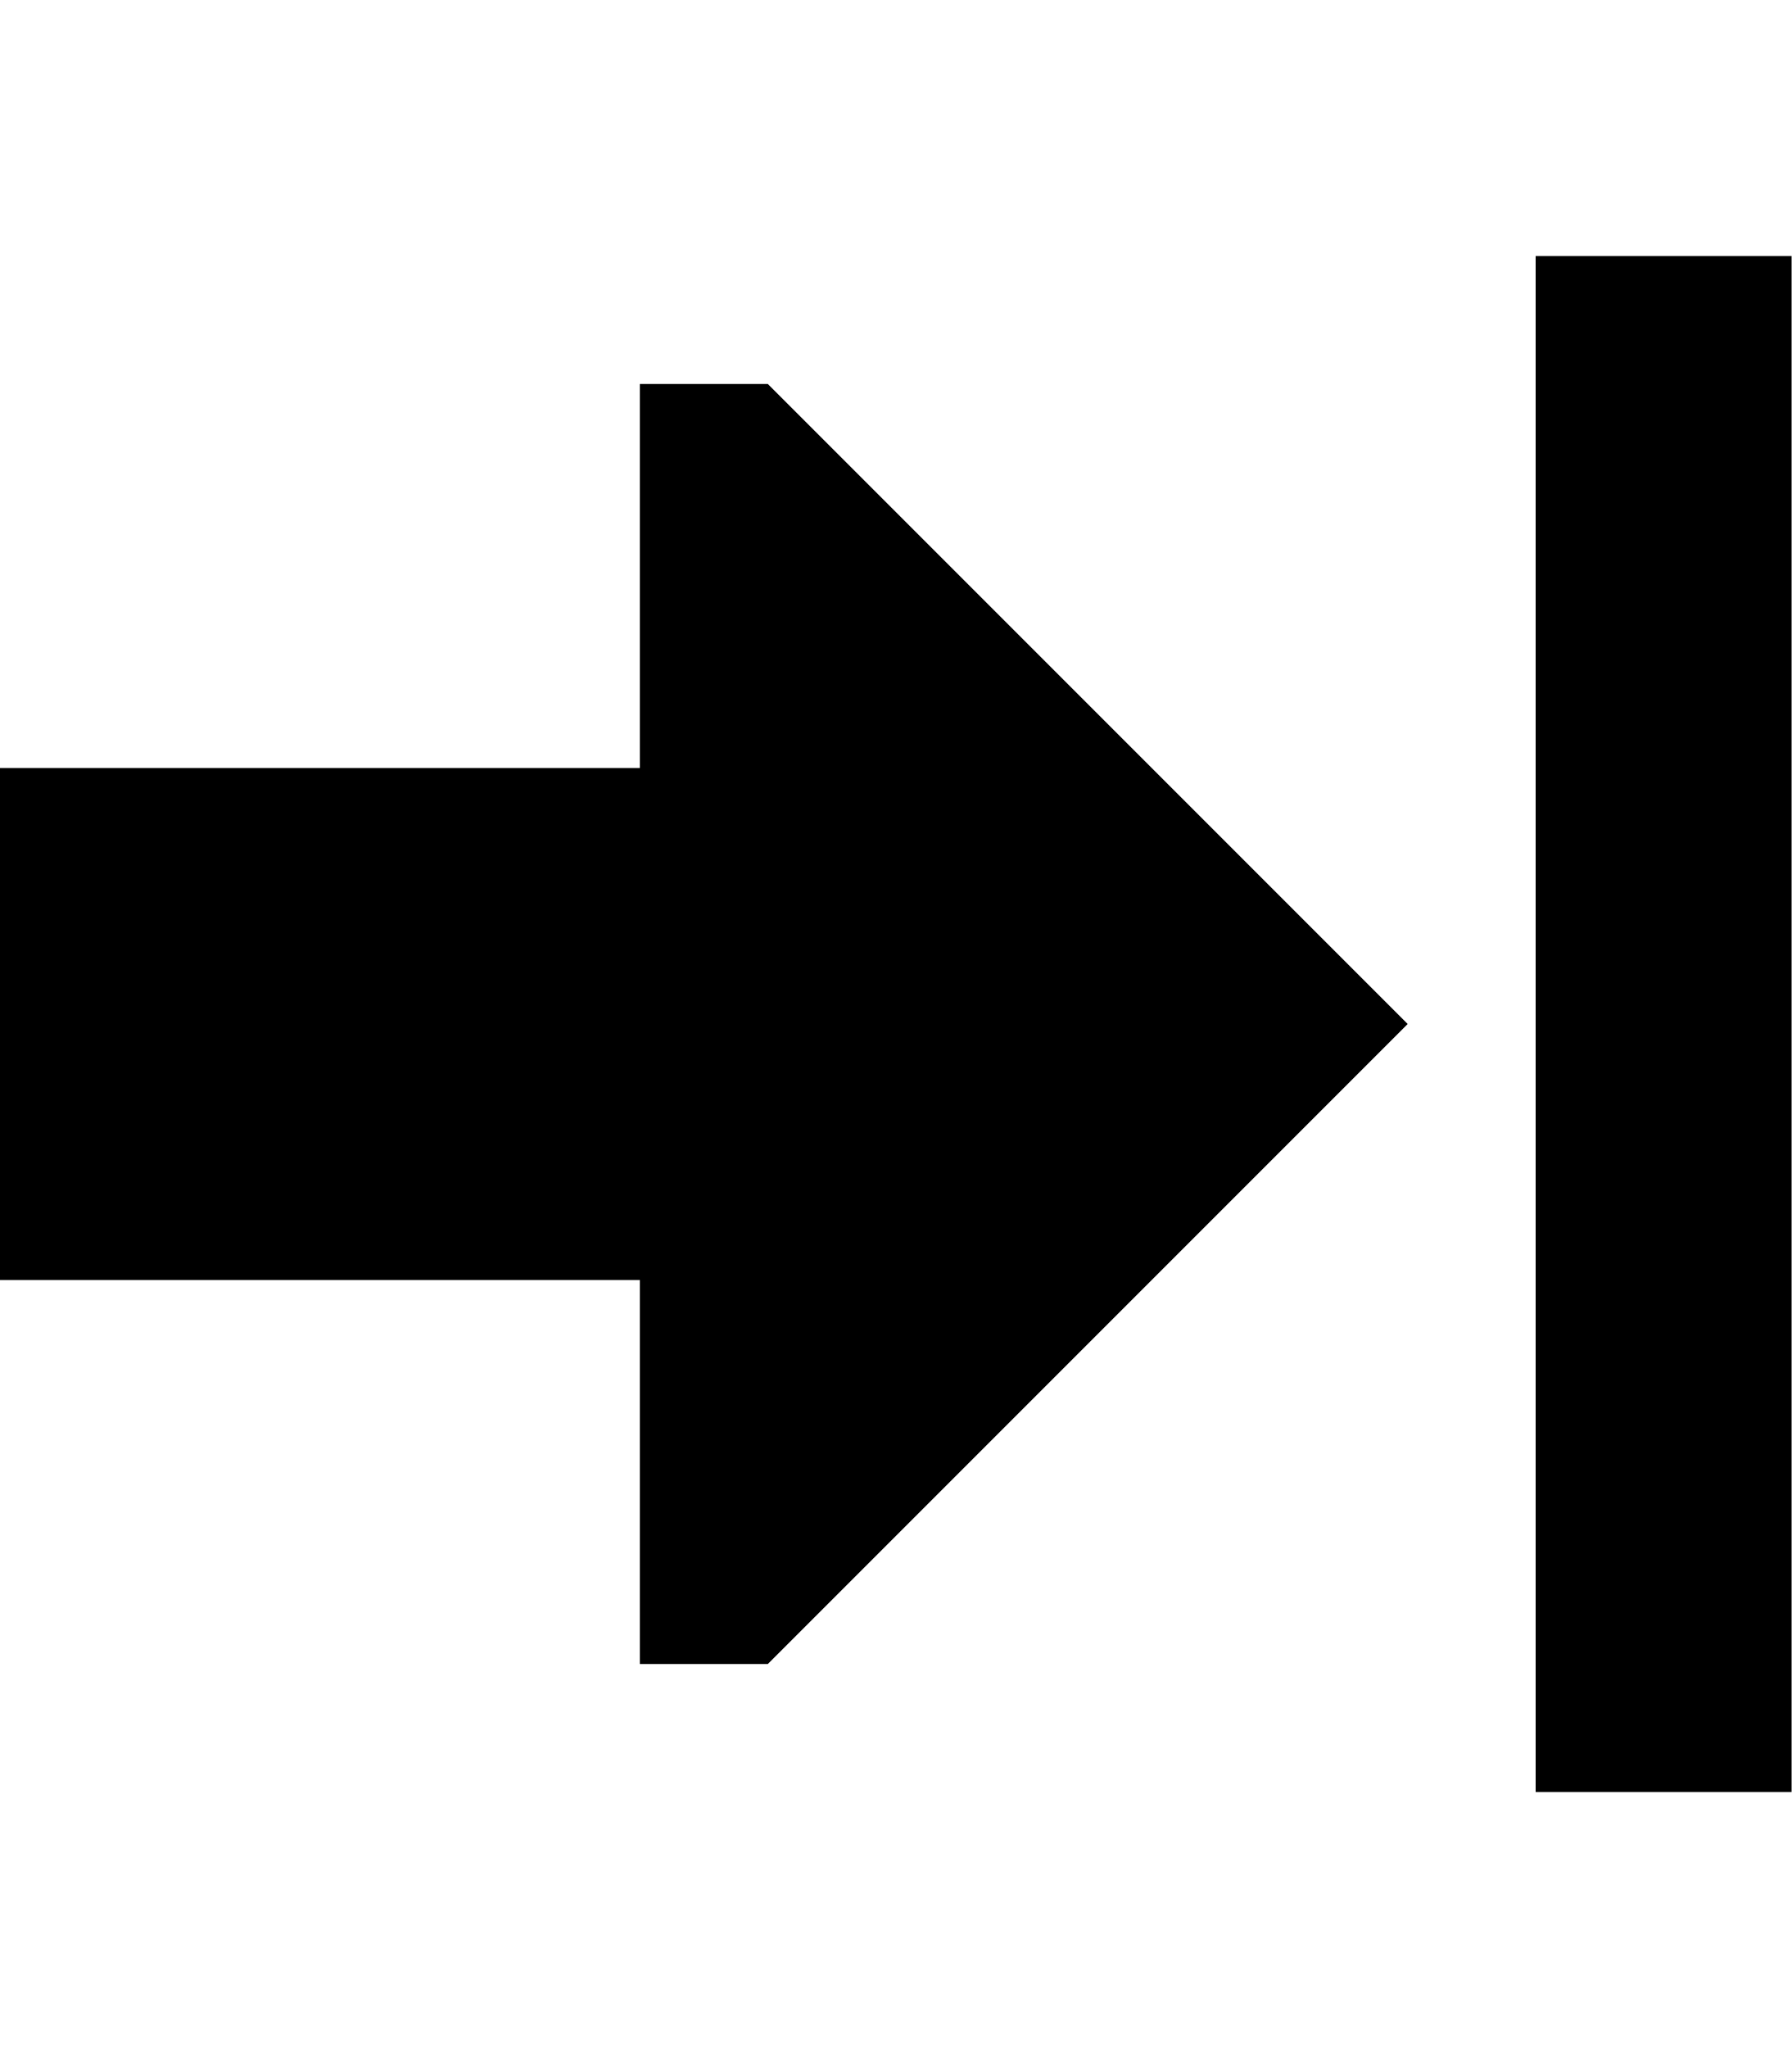
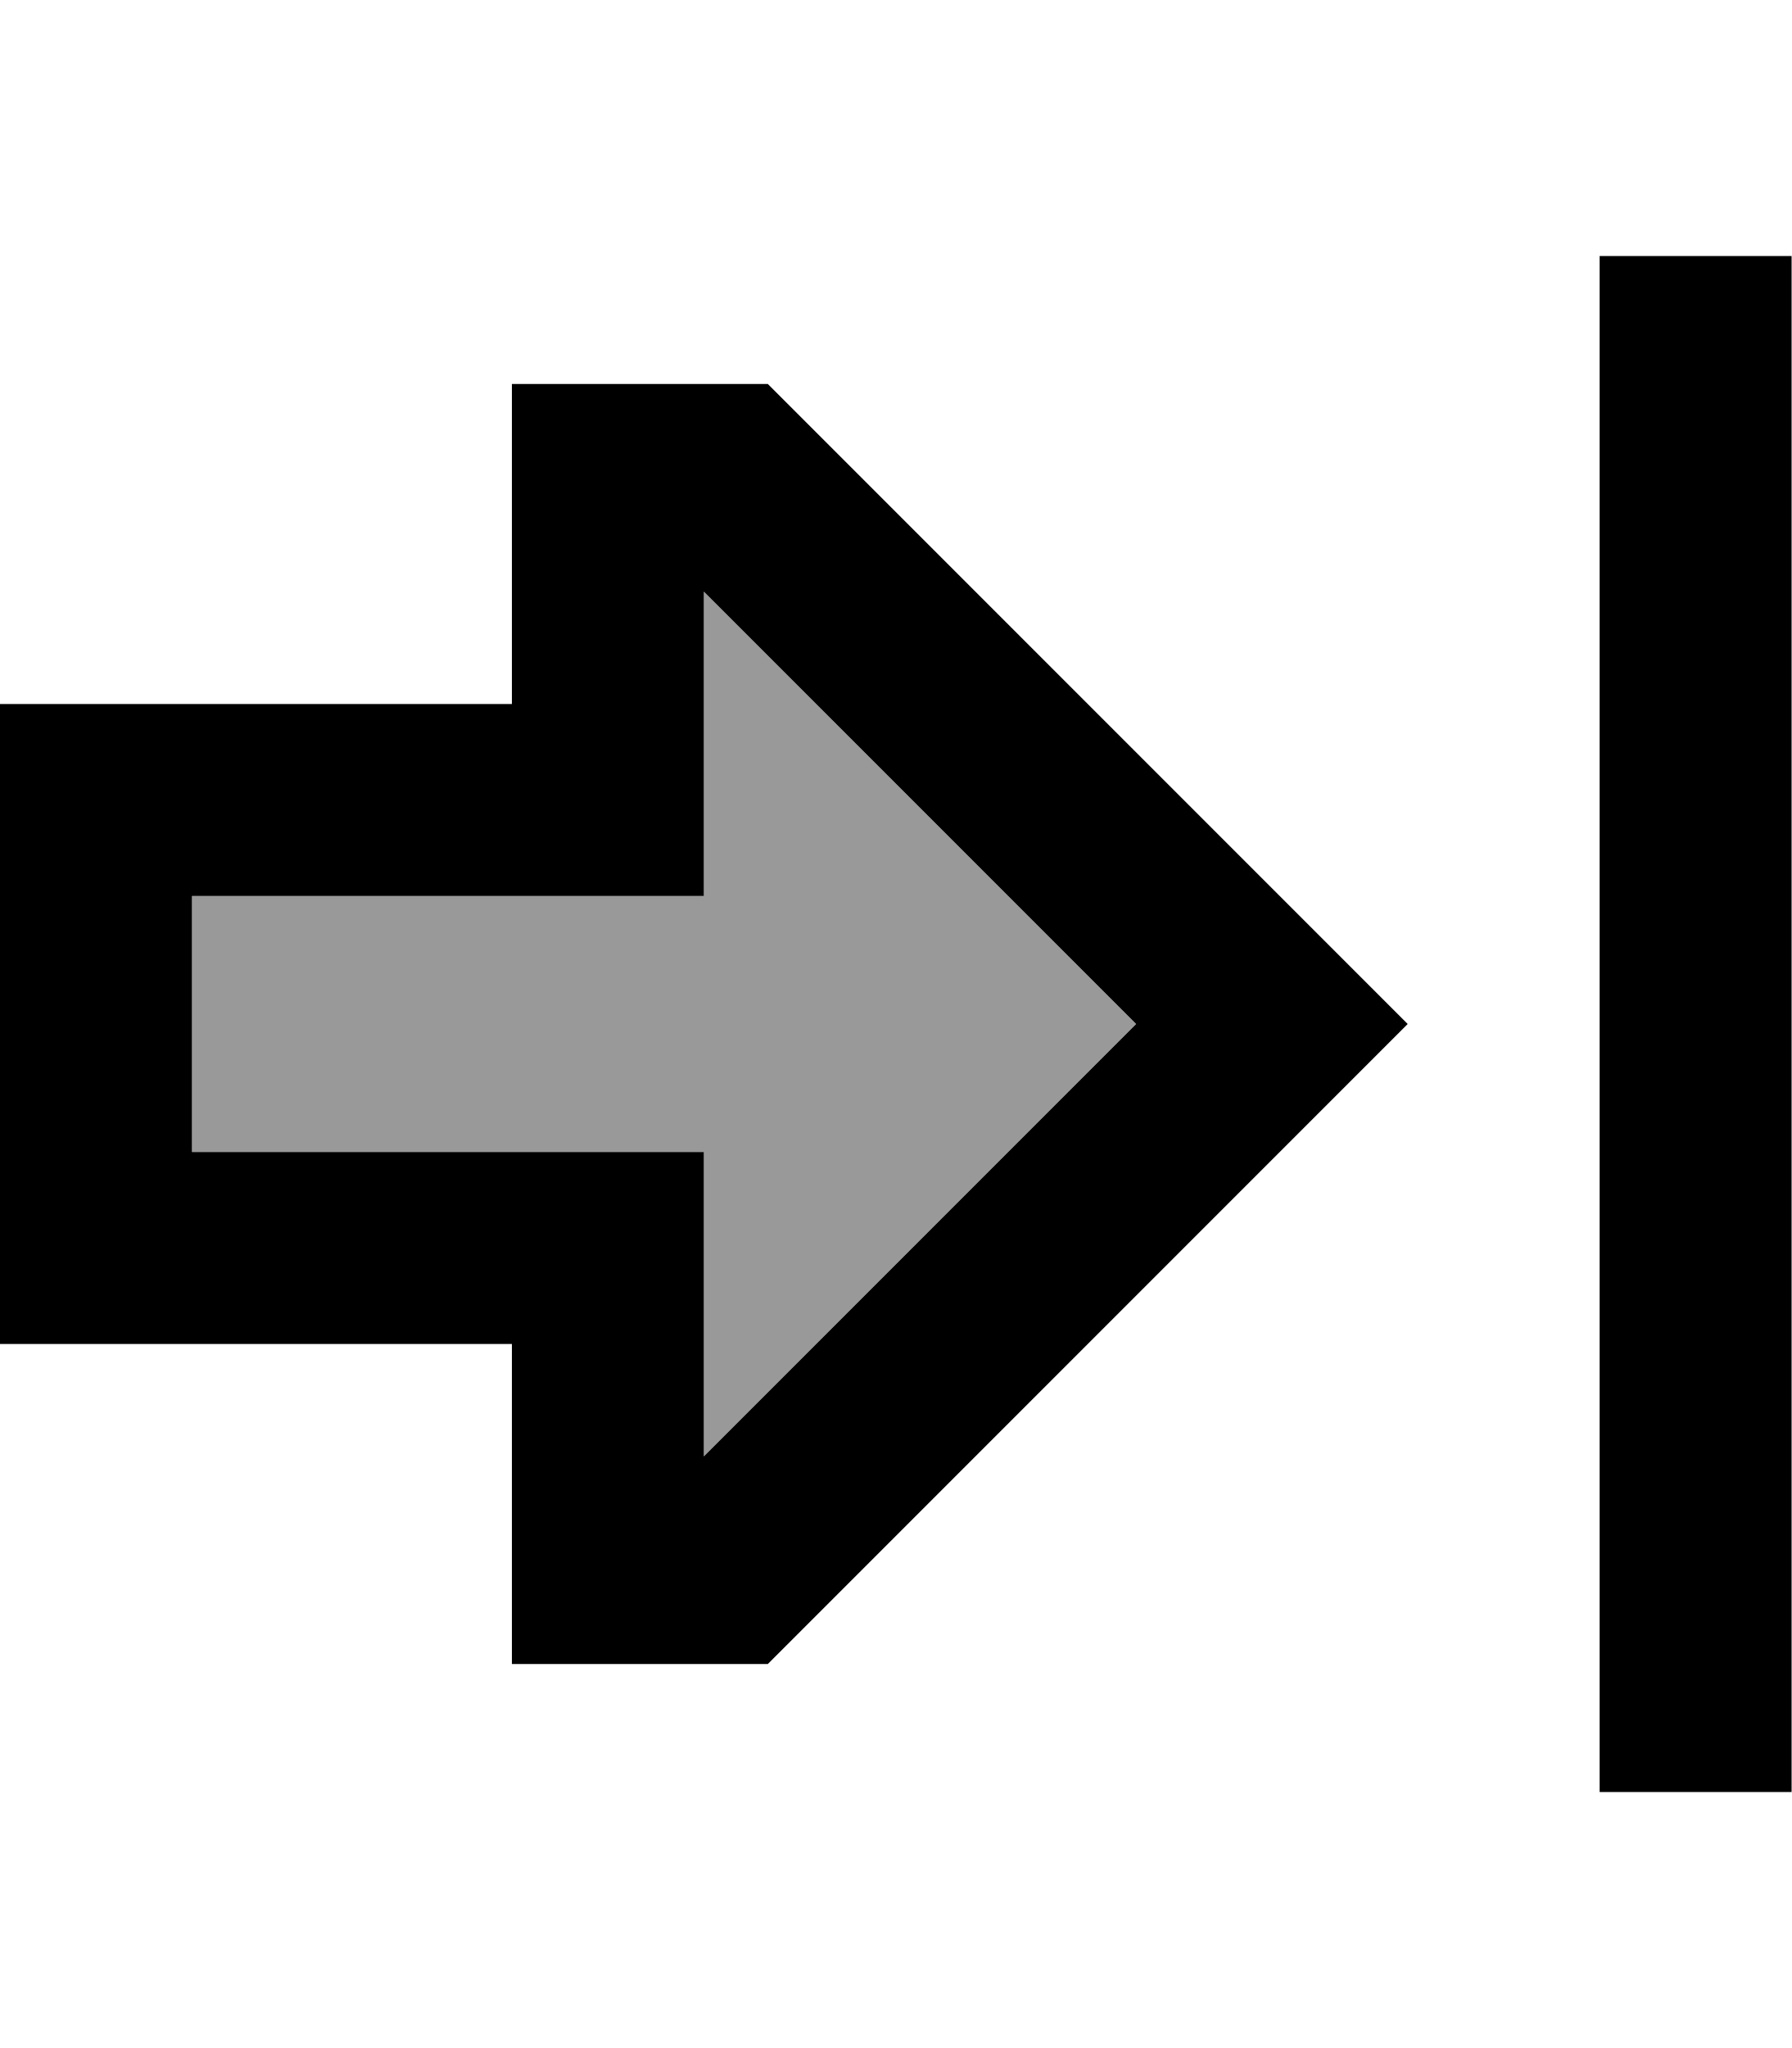
<svg xmlns="http://www.w3.org/2000/svg" viewBox="0 0 448 512">
-   <path d="M192 96L352 256 192 416l-32 0 0-96L0 320 0 192l160 0 0-96 32 0zM384 416l0-320 0-32 64 0 0 32 0 320 0 32-64 0 0-32z" />
+   <path class="fa-secondary" opacity=".4" d="M48 224l0 64 80 0 48 0 0 48 0 28.1L284.1 256 176 147.9l0 28.1 0 48-48 0-80 0z" />
+   <path class="fa-primary" d="M128 288l48 0 0 48 0 28.1L284.1 256 176 147.9l0 28.1 0 48-48 0-80 0 0 64 80 0zm190.1 1.9L192 416l-16 0-48 0 0-32 0-16 0-32-48 0-32 0L0 336l0-48 0-64 0-48 48 0 32 0 48 0 0-32 0-16 0-32 48 0 16 0L318.1 222.1 352 256l-33.9 33.9zM400 88l0-24 48 0 0 24 0 336 0 24-48 0 0-24 0-336z" />
</svg>
